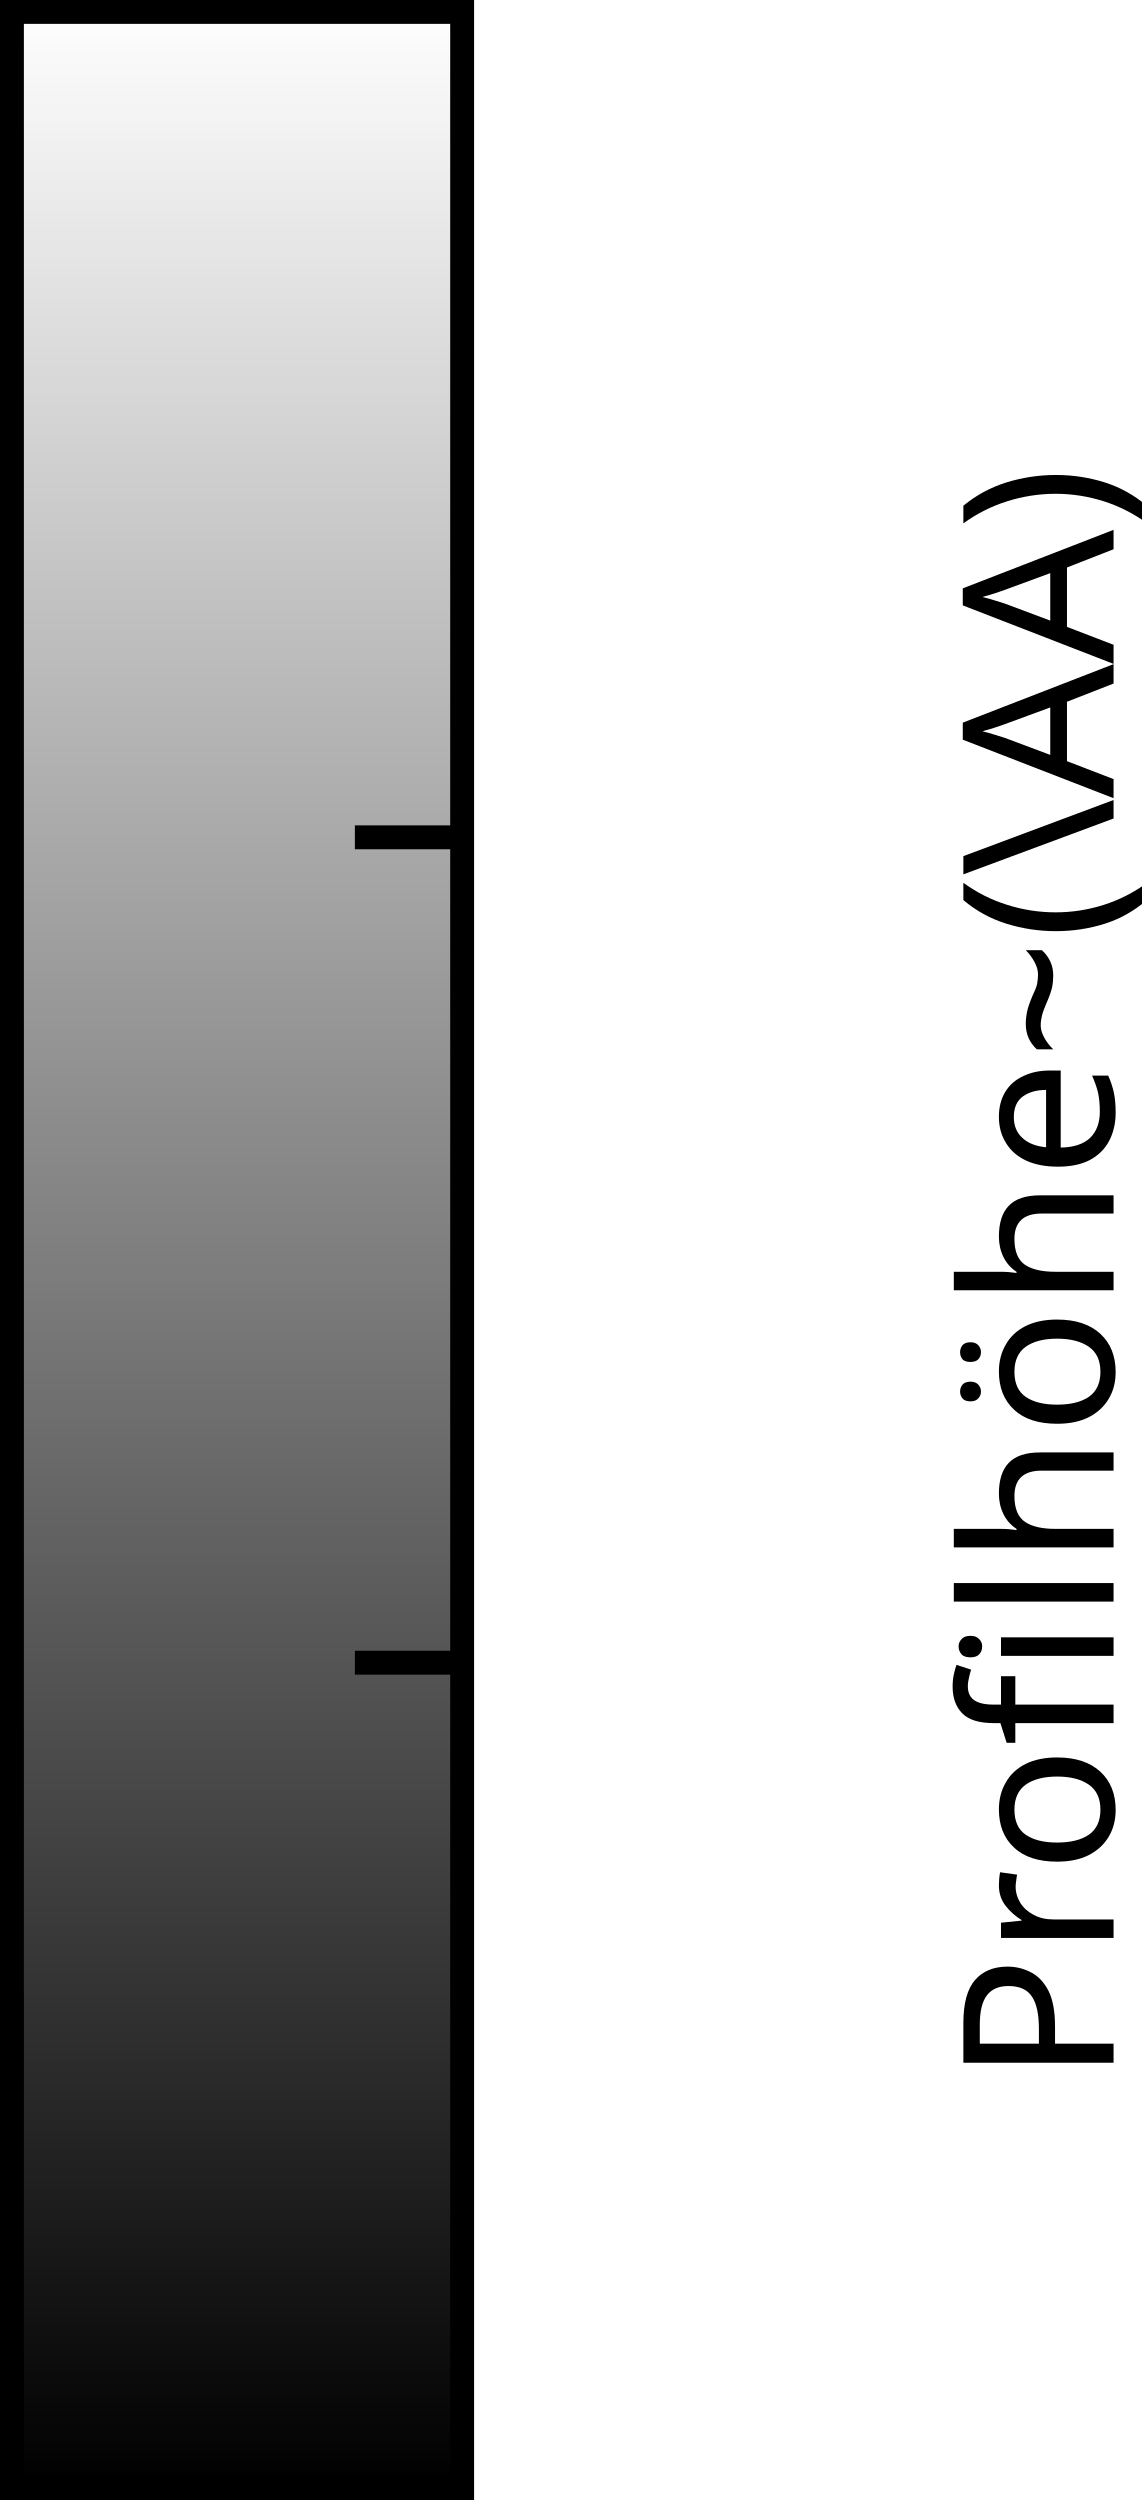
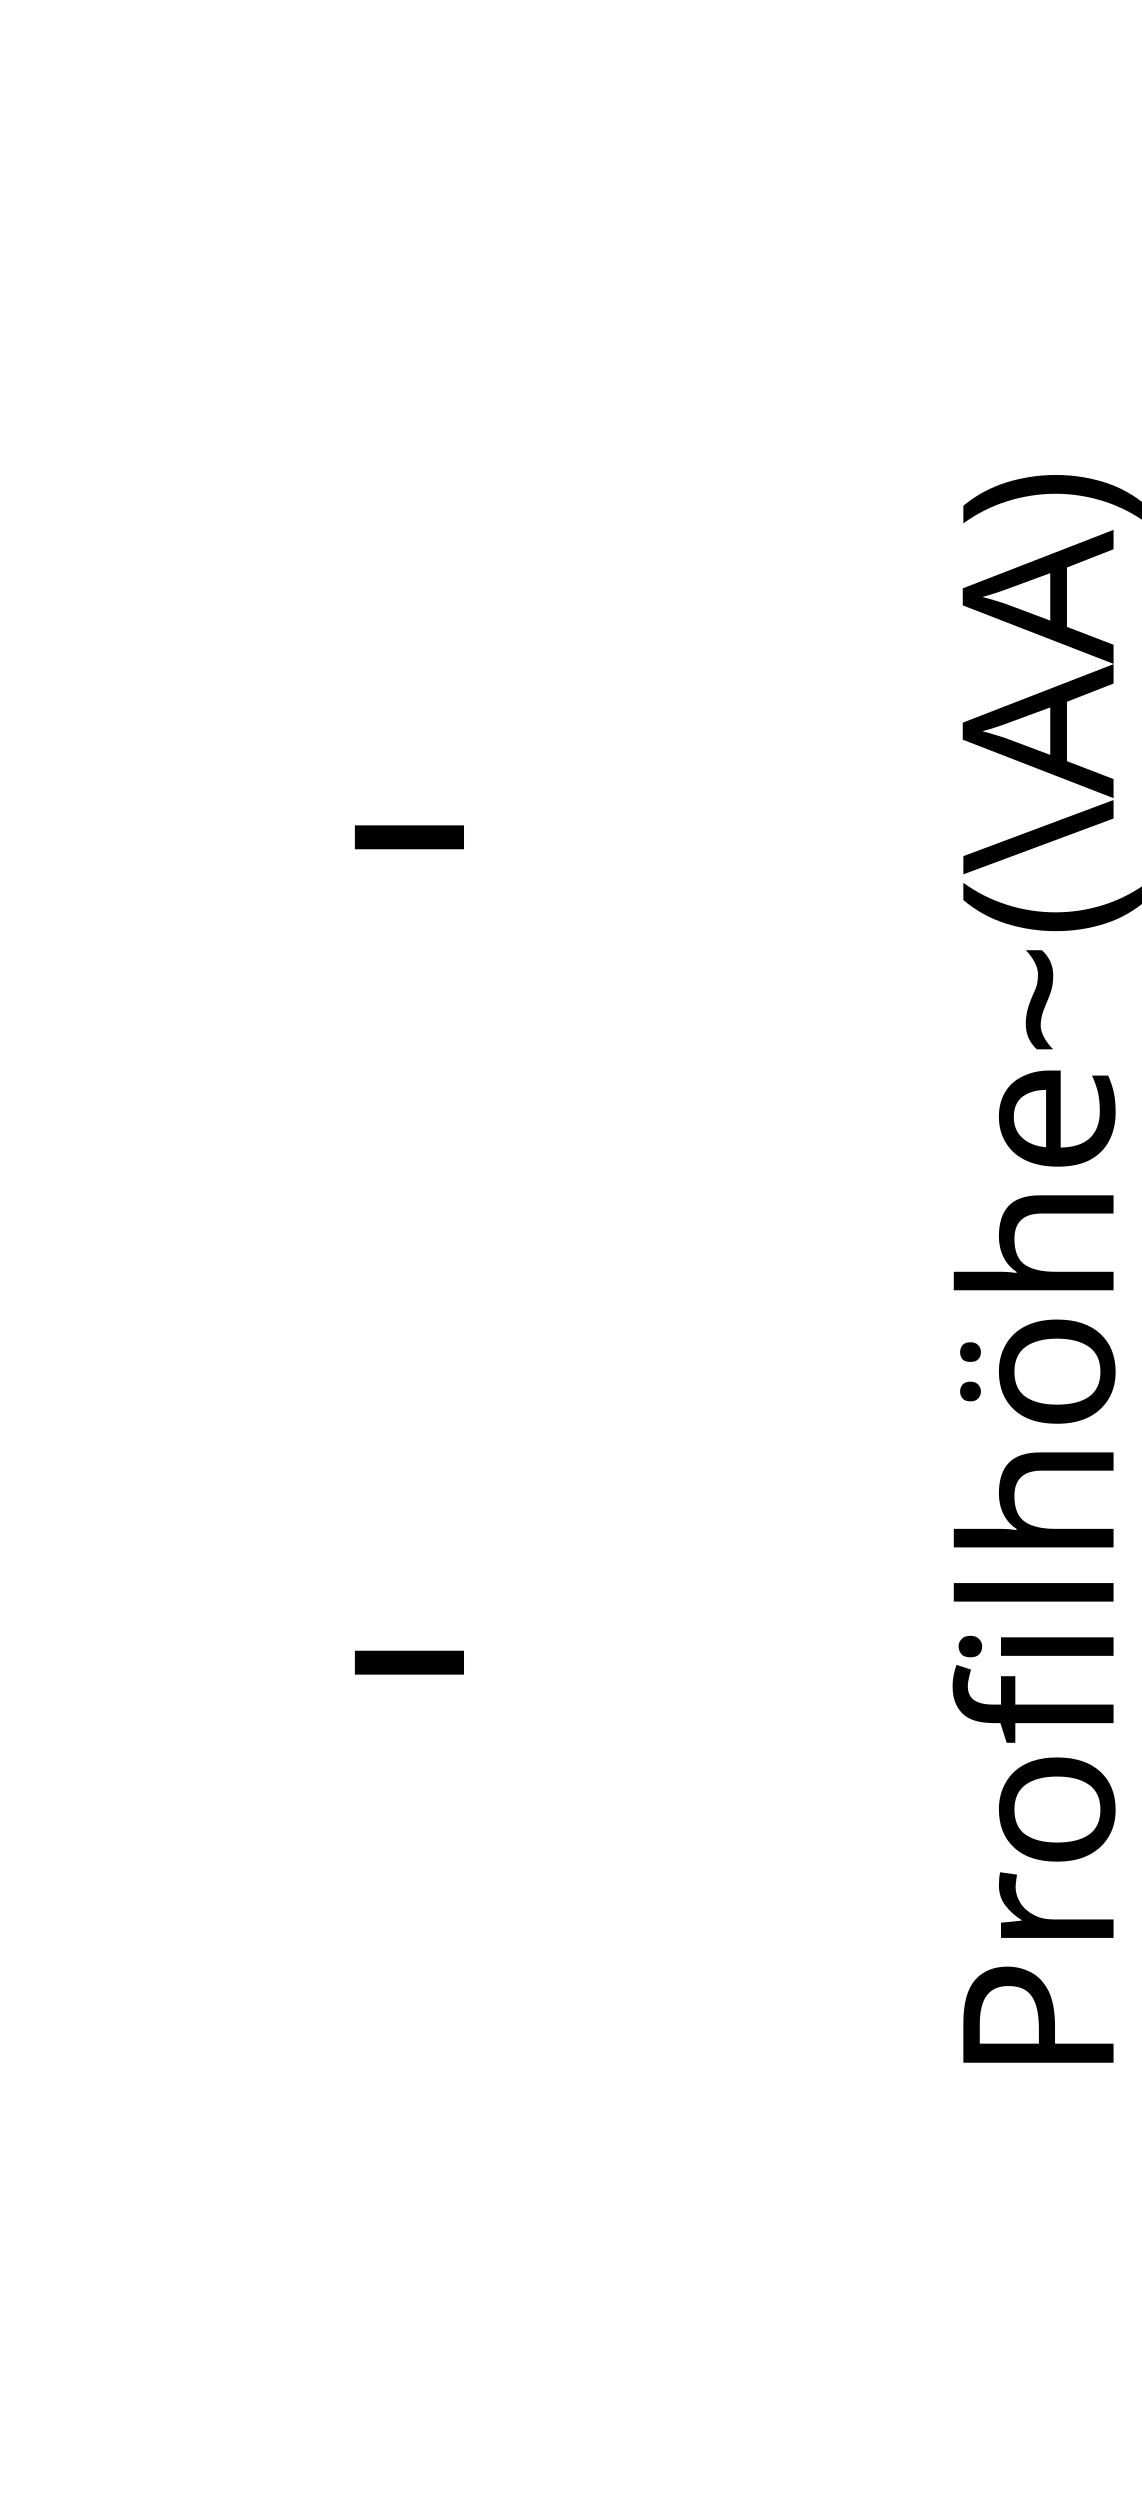
<svg xmlns="http://www.w3.org/2000/svg" xmlns:xlink="http://www.w3.org/1999/xlink" width="59.722" height="130.82" id="svg2" version="1.1">
  <defs id="defs4">
    <linearGradient id="linearGradient3763">
      <stop style="stop-color:#000000;stop-opacity:1;" offset="0" id="stop3765" />
-       <stop style="stop-color:#000000;stop-opacity:0;" offset="1" id="stop3767" />
+       <stop style="stop-color:#ffffff;stop-opacity:1;" offset="1" id="stop3767" />
    </linearGradient>
    <linearGradient xlink:href="#linearGradient3763" id="linearGradient3769" x1="-30.884" y1="570.972" x2="303.192" y2="570.972" gradientUnits="userSpaceOnUse" gradientTransform="matrix(1,0,0,0.5396831,-412.1397,-404.9995)" />
    <linearGradient xlink:href="#linearGradient3763" id="linearGradient3909" gradientUnits="userSpaceOnUse" gradientTransform="matrix(1,0,0,0.5396831,-412.1397,-404.9995)" x1="-30.884" y1="570.972" x2="303.192" y2="570.972" />
    <linearGradient xlink:href="#linearGradient3763" id="linearGradient3800" gradientUnits="userSpaceOnUse" gradientTransform="matrix(0.7786892,0,0,0.4202453,-382.207,-343.1222)" x1="-30.884" y1="570.972" x2="303.192" y2="570.972" />
    <linearGradient xlink:href="#linearGradient3763" id="linearGradient3912" gradientUnits="userSpaceOnUse" gradientTransform="matrix(0.3893446,0,0,0.4202453,-394.3327,-343.1222)" x1="-30.884" y1="570.972" x2="303.192" y2="570.972" />
+     <linearGradient xlink:href="#linearGradient3763" id="linearGradient3876" gradientUnits="userSpaceOnUse" gradientTransform="matrix(0,-0.3893446,-0.4202453,0,274.5703,394.3327)" x1="-30.884" y1="570.972" x2="303.192" y2="570.972" />
  </defs>
  <g id="layer1" transform="translate(-89.83494,-276.2629)">
    <flowRoot xml:space="preserve" id="flowRoot3968-2" style="font-size:14.126px;font-style:normal;font-weight:normal;line-height:125%;letter-spacing:-2.96px;word-spacing:0px;fill:#000000;fill-opacity:1;stroke:none;font-family:Sans" transform="matrix(0.7786892,0,0,0.7786892,4.902218,203.2059)">
      <flowRegion id="flowRegion3970-6">
        <rect style="font-size:14.126px" id="rect3972-3" width="61.407" height="55.347" x="144.225" y="198.727" />
      </flowRegion>
      <flowPara id="flowPara3974-0" style="font-size:14.126px;letter-spacing:0px">10</flowPara>
    </flowRoot>
    <flowRoot xml:space="preserve" id="flowRoot3968-6" style="font-size:14.126px;font-style:normal;font-weight:normal;line-height:125%;letter-spacing:-2.96px;word-spacing:0px;fill:#000000;fill-opacity:1;stroke:none;font-family:Sans" transform="matrix(0.7786892,0,0,0.7786892,5.170773,160.0645)">
      <flowRegion id="flowRegion3970-50">
        <rect style="font-size:14.126px" id="rect3972-8" width="61.407" height="55.347" x="144.225" y="198.727" />
      </flowRegion>
      <flowPara id="flowPara3974-2" style="font-size:14.126px;letter-spacing:0px">20</flowPara>
    </flowRoot>
    <flowRoot xml:space="preserve" id="flowRoot3968-1" style="font-size:16px;font-style:normal;font-weight:normal;line-height:125%;letter-spacing:-2.96px;word-spacing:0px;fill:#000000;fill-opacity:1;stroke:none;font-family:Sans" transform="matrix(0.7786892,0,0,0.7786892,4.939816,121.8766)">
      <flowRegion id="flowRegion3970-53">
        <rect id="rect3972-6" width="61.407" height="55.347" x="144.225" y="198.727" />
      </flowRegion>
      <flowPara id="flowPara3974-7" style="font-size:14.126px;letter-spacing:0px">30</flowPara>
    </flowRoot>
    <flowRoot xml:space="preserve" id="flowRoot3968-8" style="font-size:14.126px;font-style:normal;font-weight:normal;line-height:125%;letter-spacing:-2.96px;word-spacing:0px;fill:#000000;fill-opacity:1;stroke:none;font-family:Sans" transform="matrix(0.7786892,0,0,0.7786892,4.982784,241.2231)">
      <flowRegion id="flowRegion3970-62">
        <rect style="font-size:14.126px" id="rect3972-2" width="61.407" height="55.347" x="144.225" y="198.727" />
      </flowRegion>
      <flowPara id="flowPara3974-3" style="font-size:14.126px;letter-spacing:0px">0</flowPara>
    </flowRoot>
-     <path transform="matrix(0,-1,-1,0,0,0)" style="fill:url(#linearGradient3912);fill-opacity:1;stroke:#000000;stroke-width:1.25;stroke-linecap:square;stroke-linejoin:miter;stroke-miterlimit:10;stroke-dashoffset:0;stroke-opacity:1" d="m -406.458,-114.018 129.57,0 0,23.558 -129.57,0 z" id="rect2985" />
+     <path style="fill:url(#linearGradient3876);fill-opacity:1;stroke:#000000;stroke-width:1.25;stroke-linecap:square;stroke-linejoin:miter;stroke-miterlimit:10;stroke-opacity:1;stroke-dashoffset:0" d="m 45.466,406.458 0,-129.57 -23.558,0 0,129.57 z" id="rect2985" />
    <path style="fill:none;stroke:#000000;stroke-width:1.25;stroke-linecap:butt;stroke-linejoin:miter;stroke-miterlimit:4;stroke-opacity:1;stroke-dasharray:none" d="m 108.405,363.268 5.711,0" id="path3771-7" />
    <path id="path4070" d="m 108.405,320.078 5.711,0" style="fill:none;stroke:#000000;stroke-width:1.25;stroke-linecap:butt;stroke-linejoin:miter;stroke-miterlimit:4;stroke-opacity:1;stroke-dasharray:none" />
    <text xml:space="preserve" style="font-size:11px;font-style:normal;font-weight:normal;text-align:center;line-height:125%;letter-spacing:-2.96px;word-spacing:0px;text-anchor:middle;fill:#000000;fill-opacity:1;stroke:none;font-family:Sans" x="-341.738" y="148.107" id="text3212" transform="matrix(0,-1,1,0,0,0)">
      <tspan id="tspan3214" x="-341.738" y="148.107" style="font-size:11px;text-align:center;letter-spacing:0px;text-anchor:middle">Profilhöhe~(\AA)</tspan>
    </text>
    <flowRoot xml:space="preserve" id="flowRoot3914" style="fill:black;stroke:none;stroke-opacity:1;stroke-width:1px;stroke-linejoin:miter;stroke-linecap:butt;fill-opacity:1;font-family:Sans;font-style:normal;font-weight:normal;font-size:16px;line-height:125%;letter-spacing:0px;word-spacing:0px">
      <flowRegion id="flowRegion3916">
        <rect id="rect3918" width="9.462" height="16.559" x="28.387" y="8.994" />
      </flowRegion>
      <flowPara id="flowPara3920" />
    </flowRoot>
  </g>
</svg>
